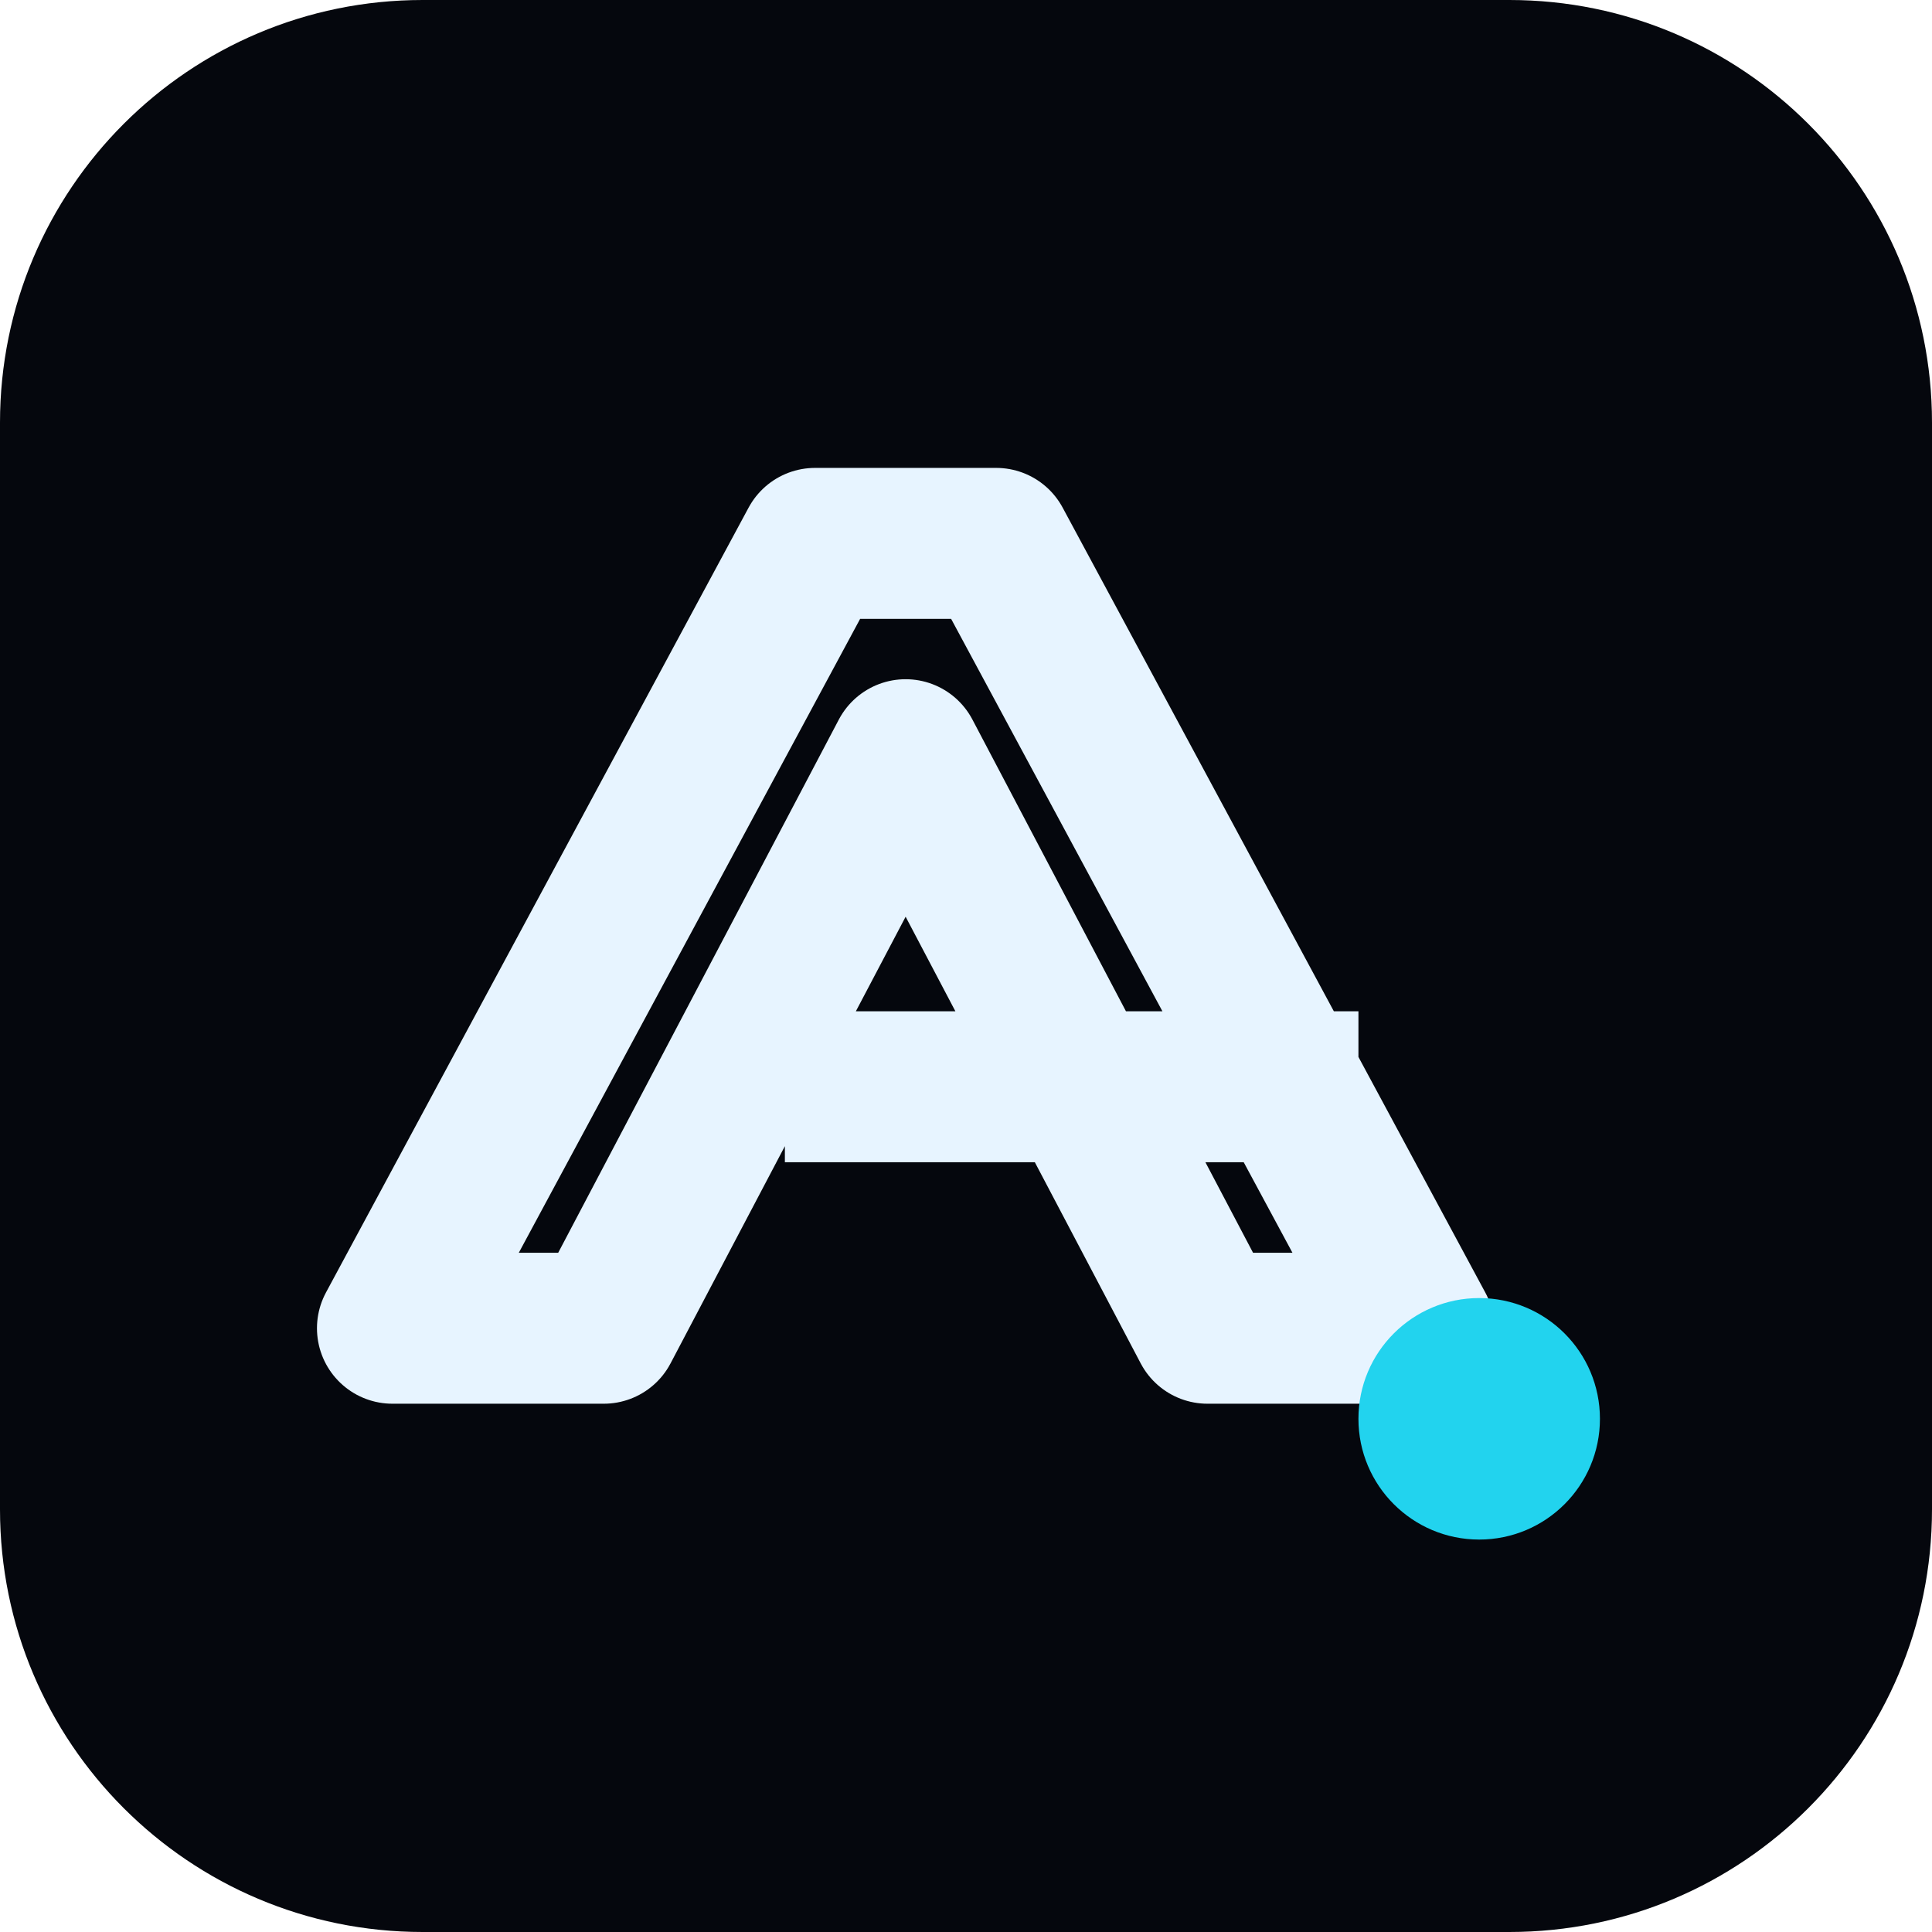
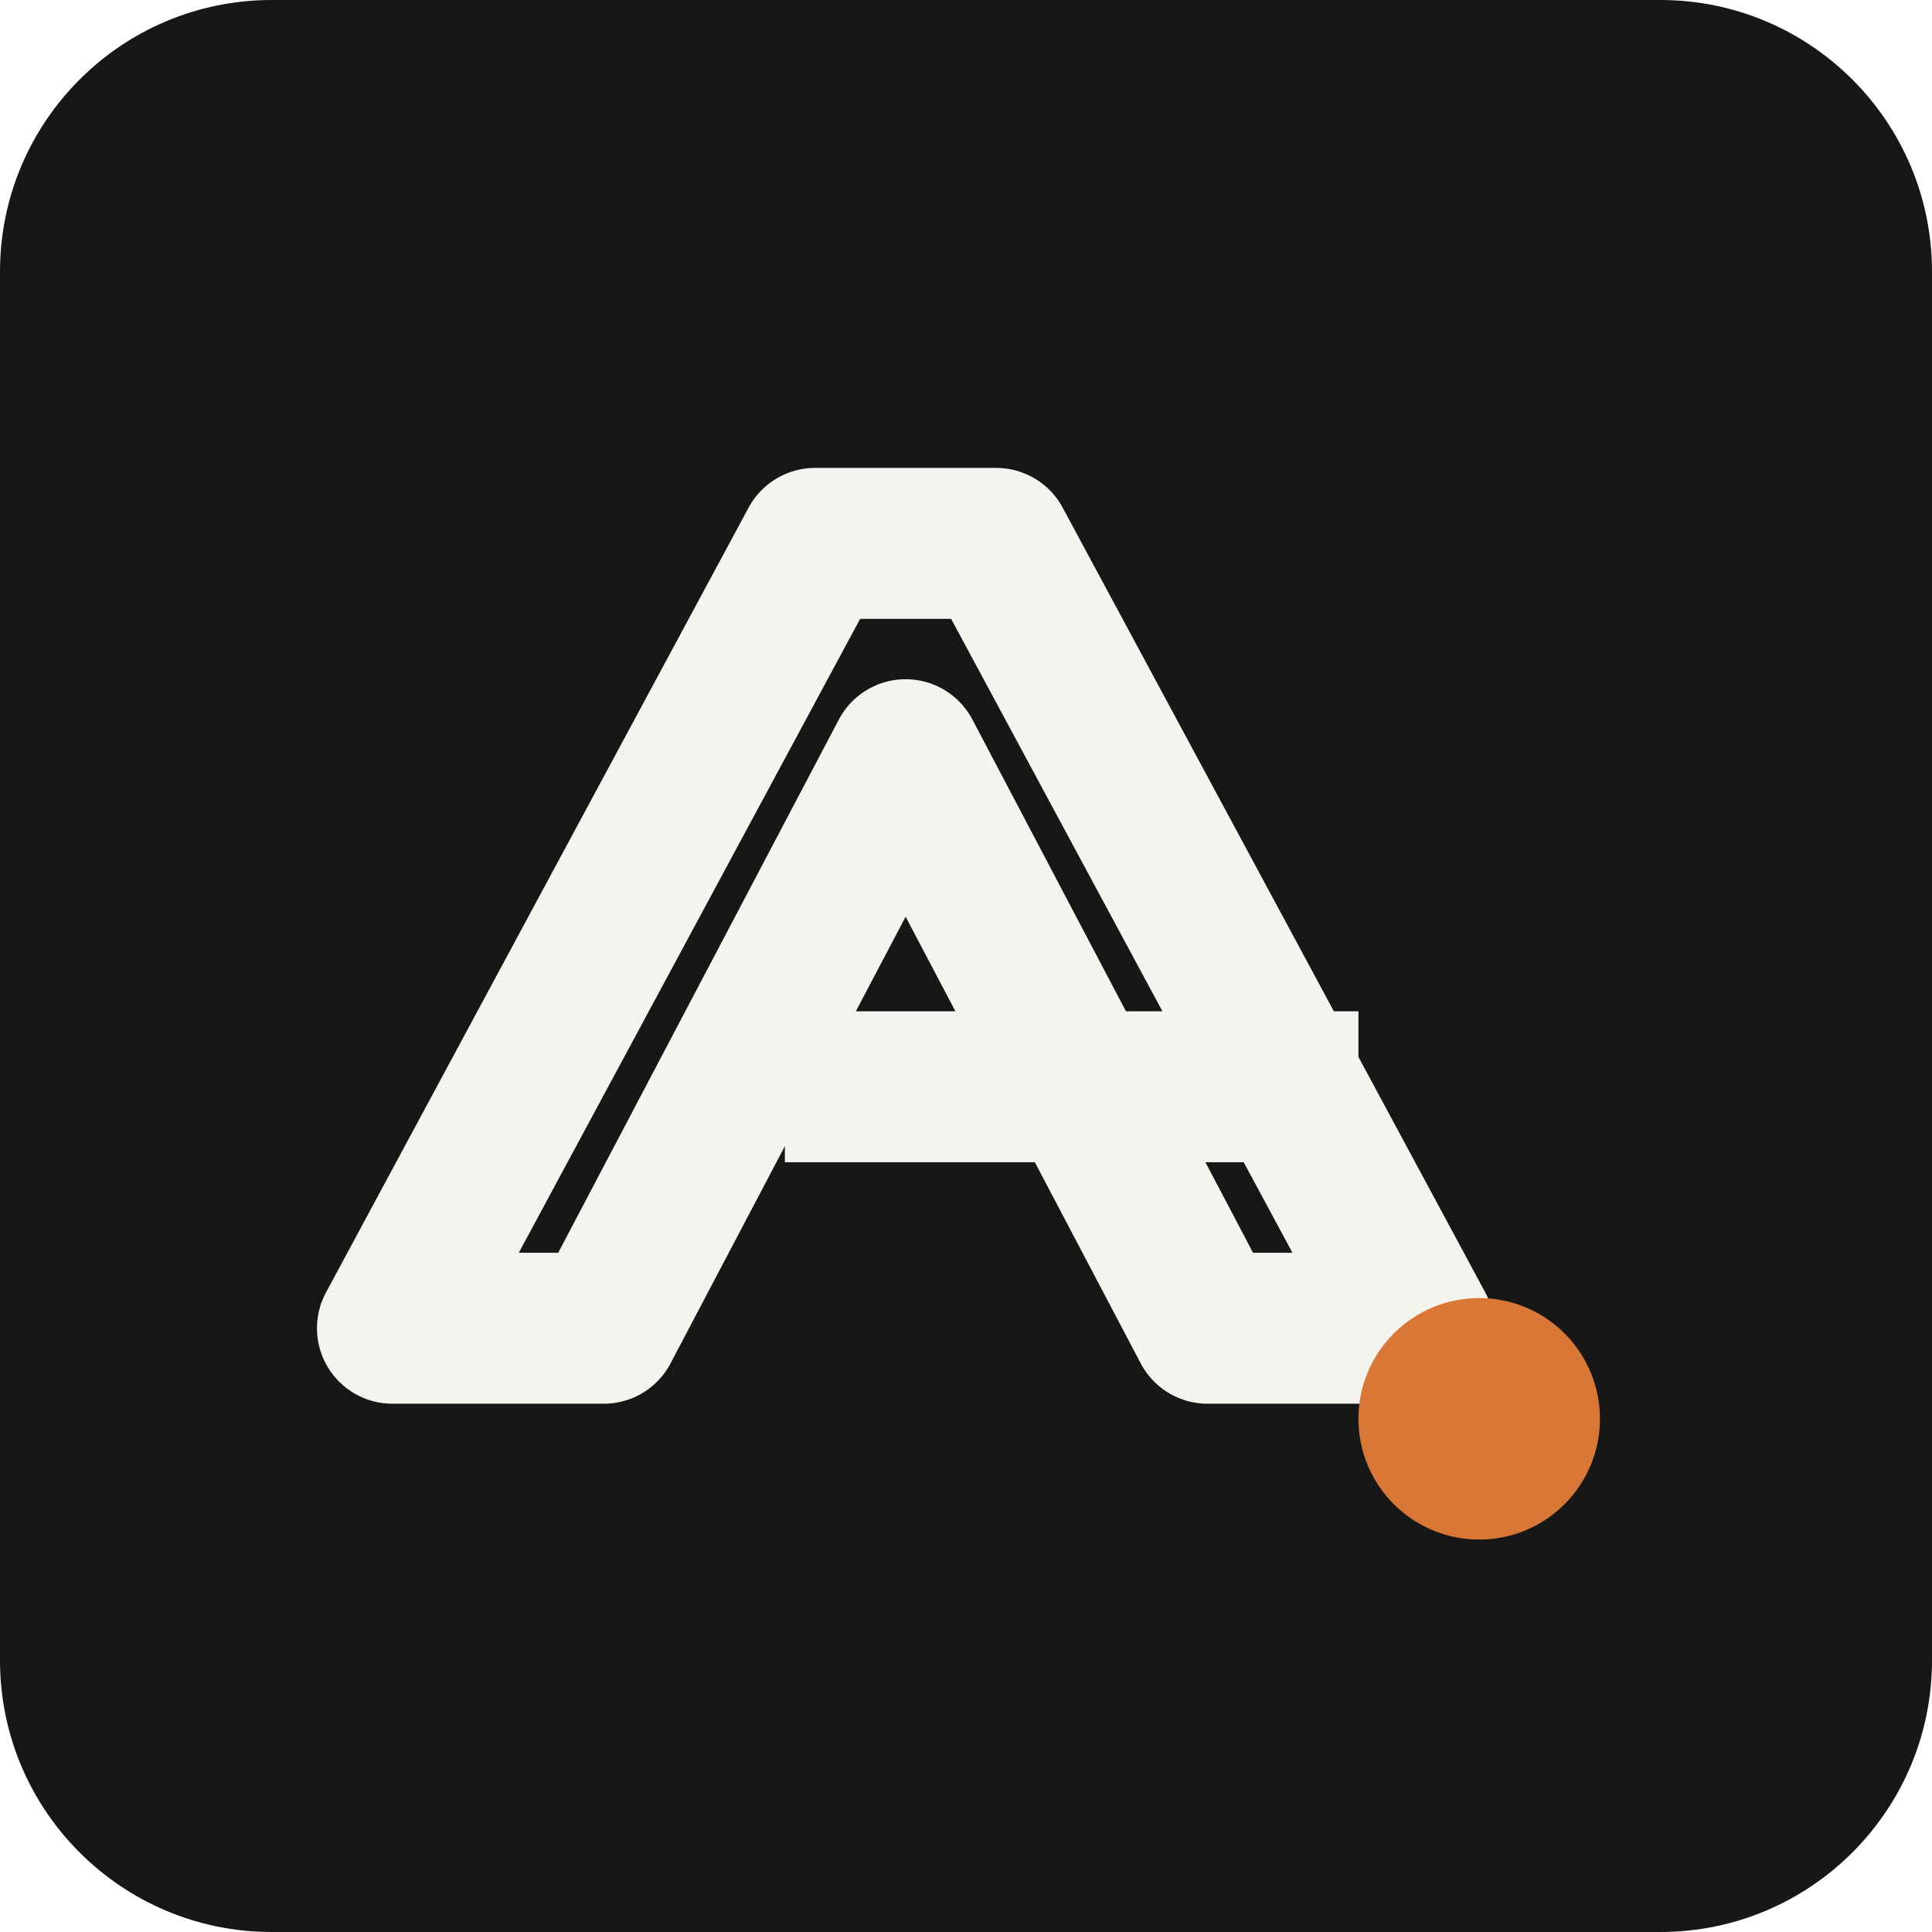
<svg xmlns="http://www.w3.org/2000/svg" viewBox="0 0 64 64">
-   <rect width="64" height="64" rx="14" fill="#05070d" />
-   <path d="M13 44 27 18h6l14 26h-7l-10-19-10 19h-7Zm13-8h19" fill="none" stroke="#e7f4ff" stroke-width="5" stroke-linejoin="round" />
-   <circle cx="49" cy="47" r="4" fill="#22d3ee" />
+   <rect width="64" height="64" rx="9" fill="#171717" />
+   <path d="M13 44 27 18h6l14 26h-7l-10-19-10 19h-7Zm13-8h19" fill="none" stroke="#f5f3ee" stroke-width="5" stroke-linejoin="round" />
+   <circle cx="49" cy="47" r="4" fill="#d97736" />
</svg>
